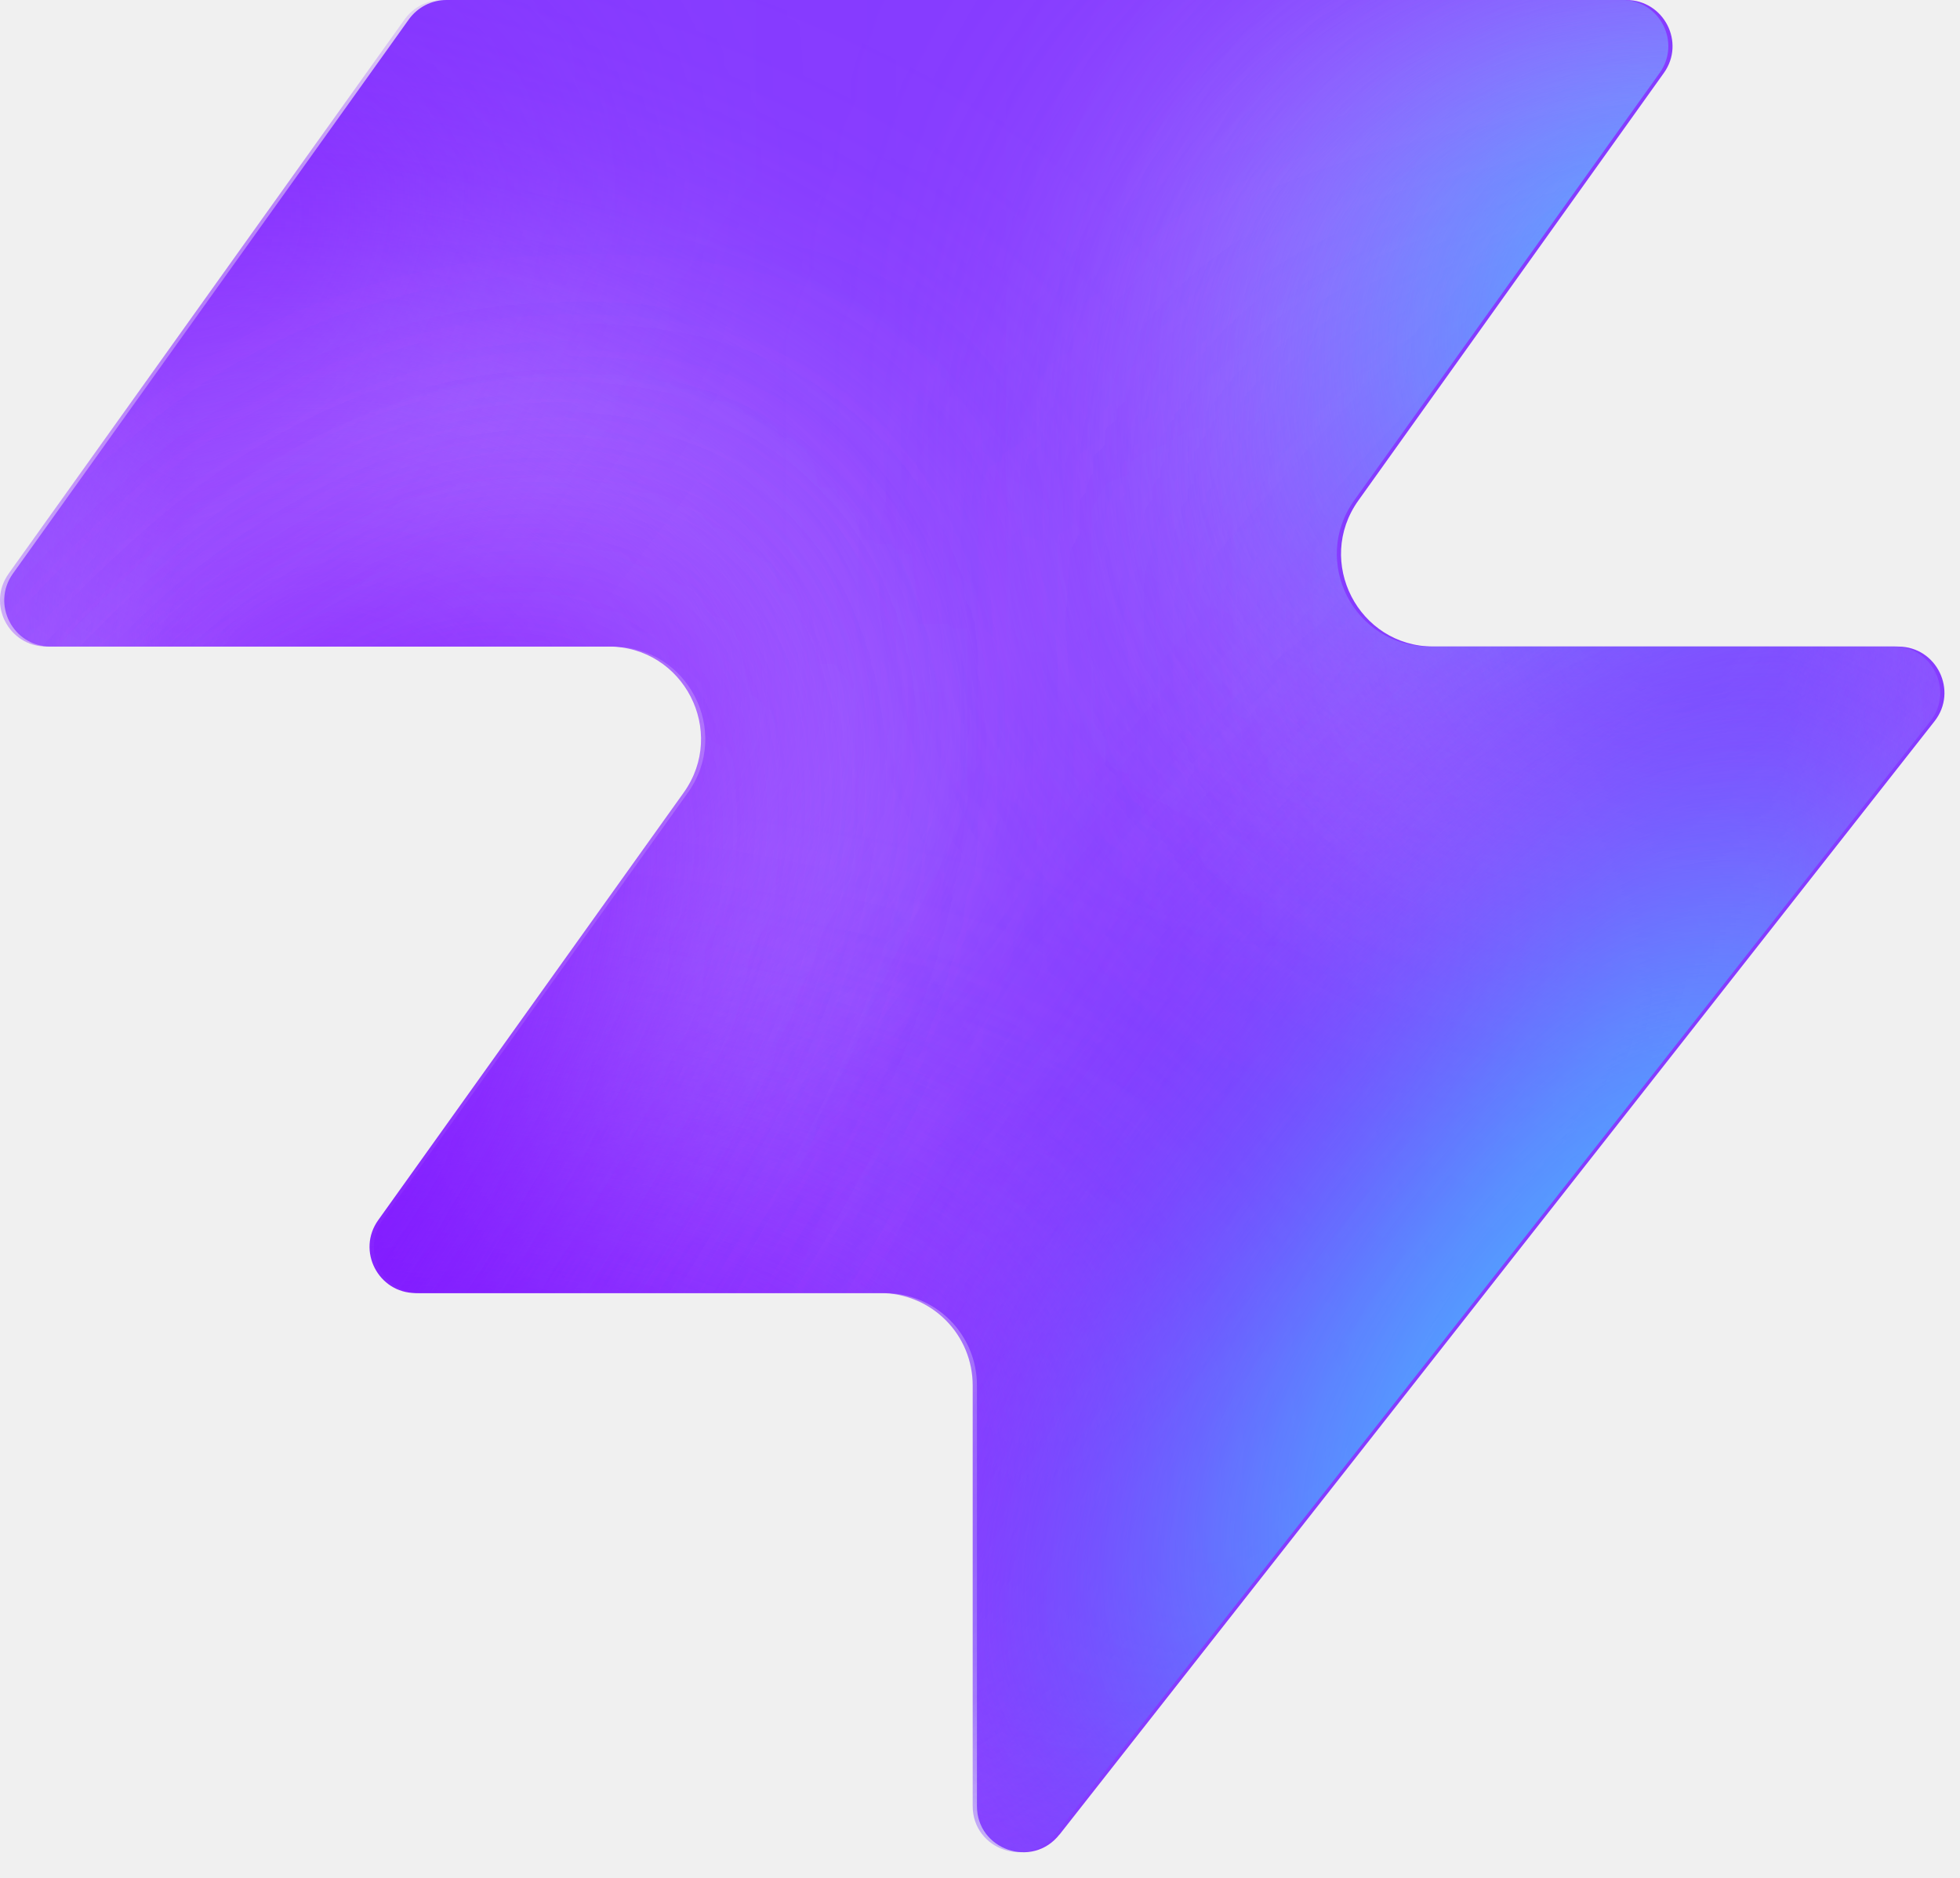
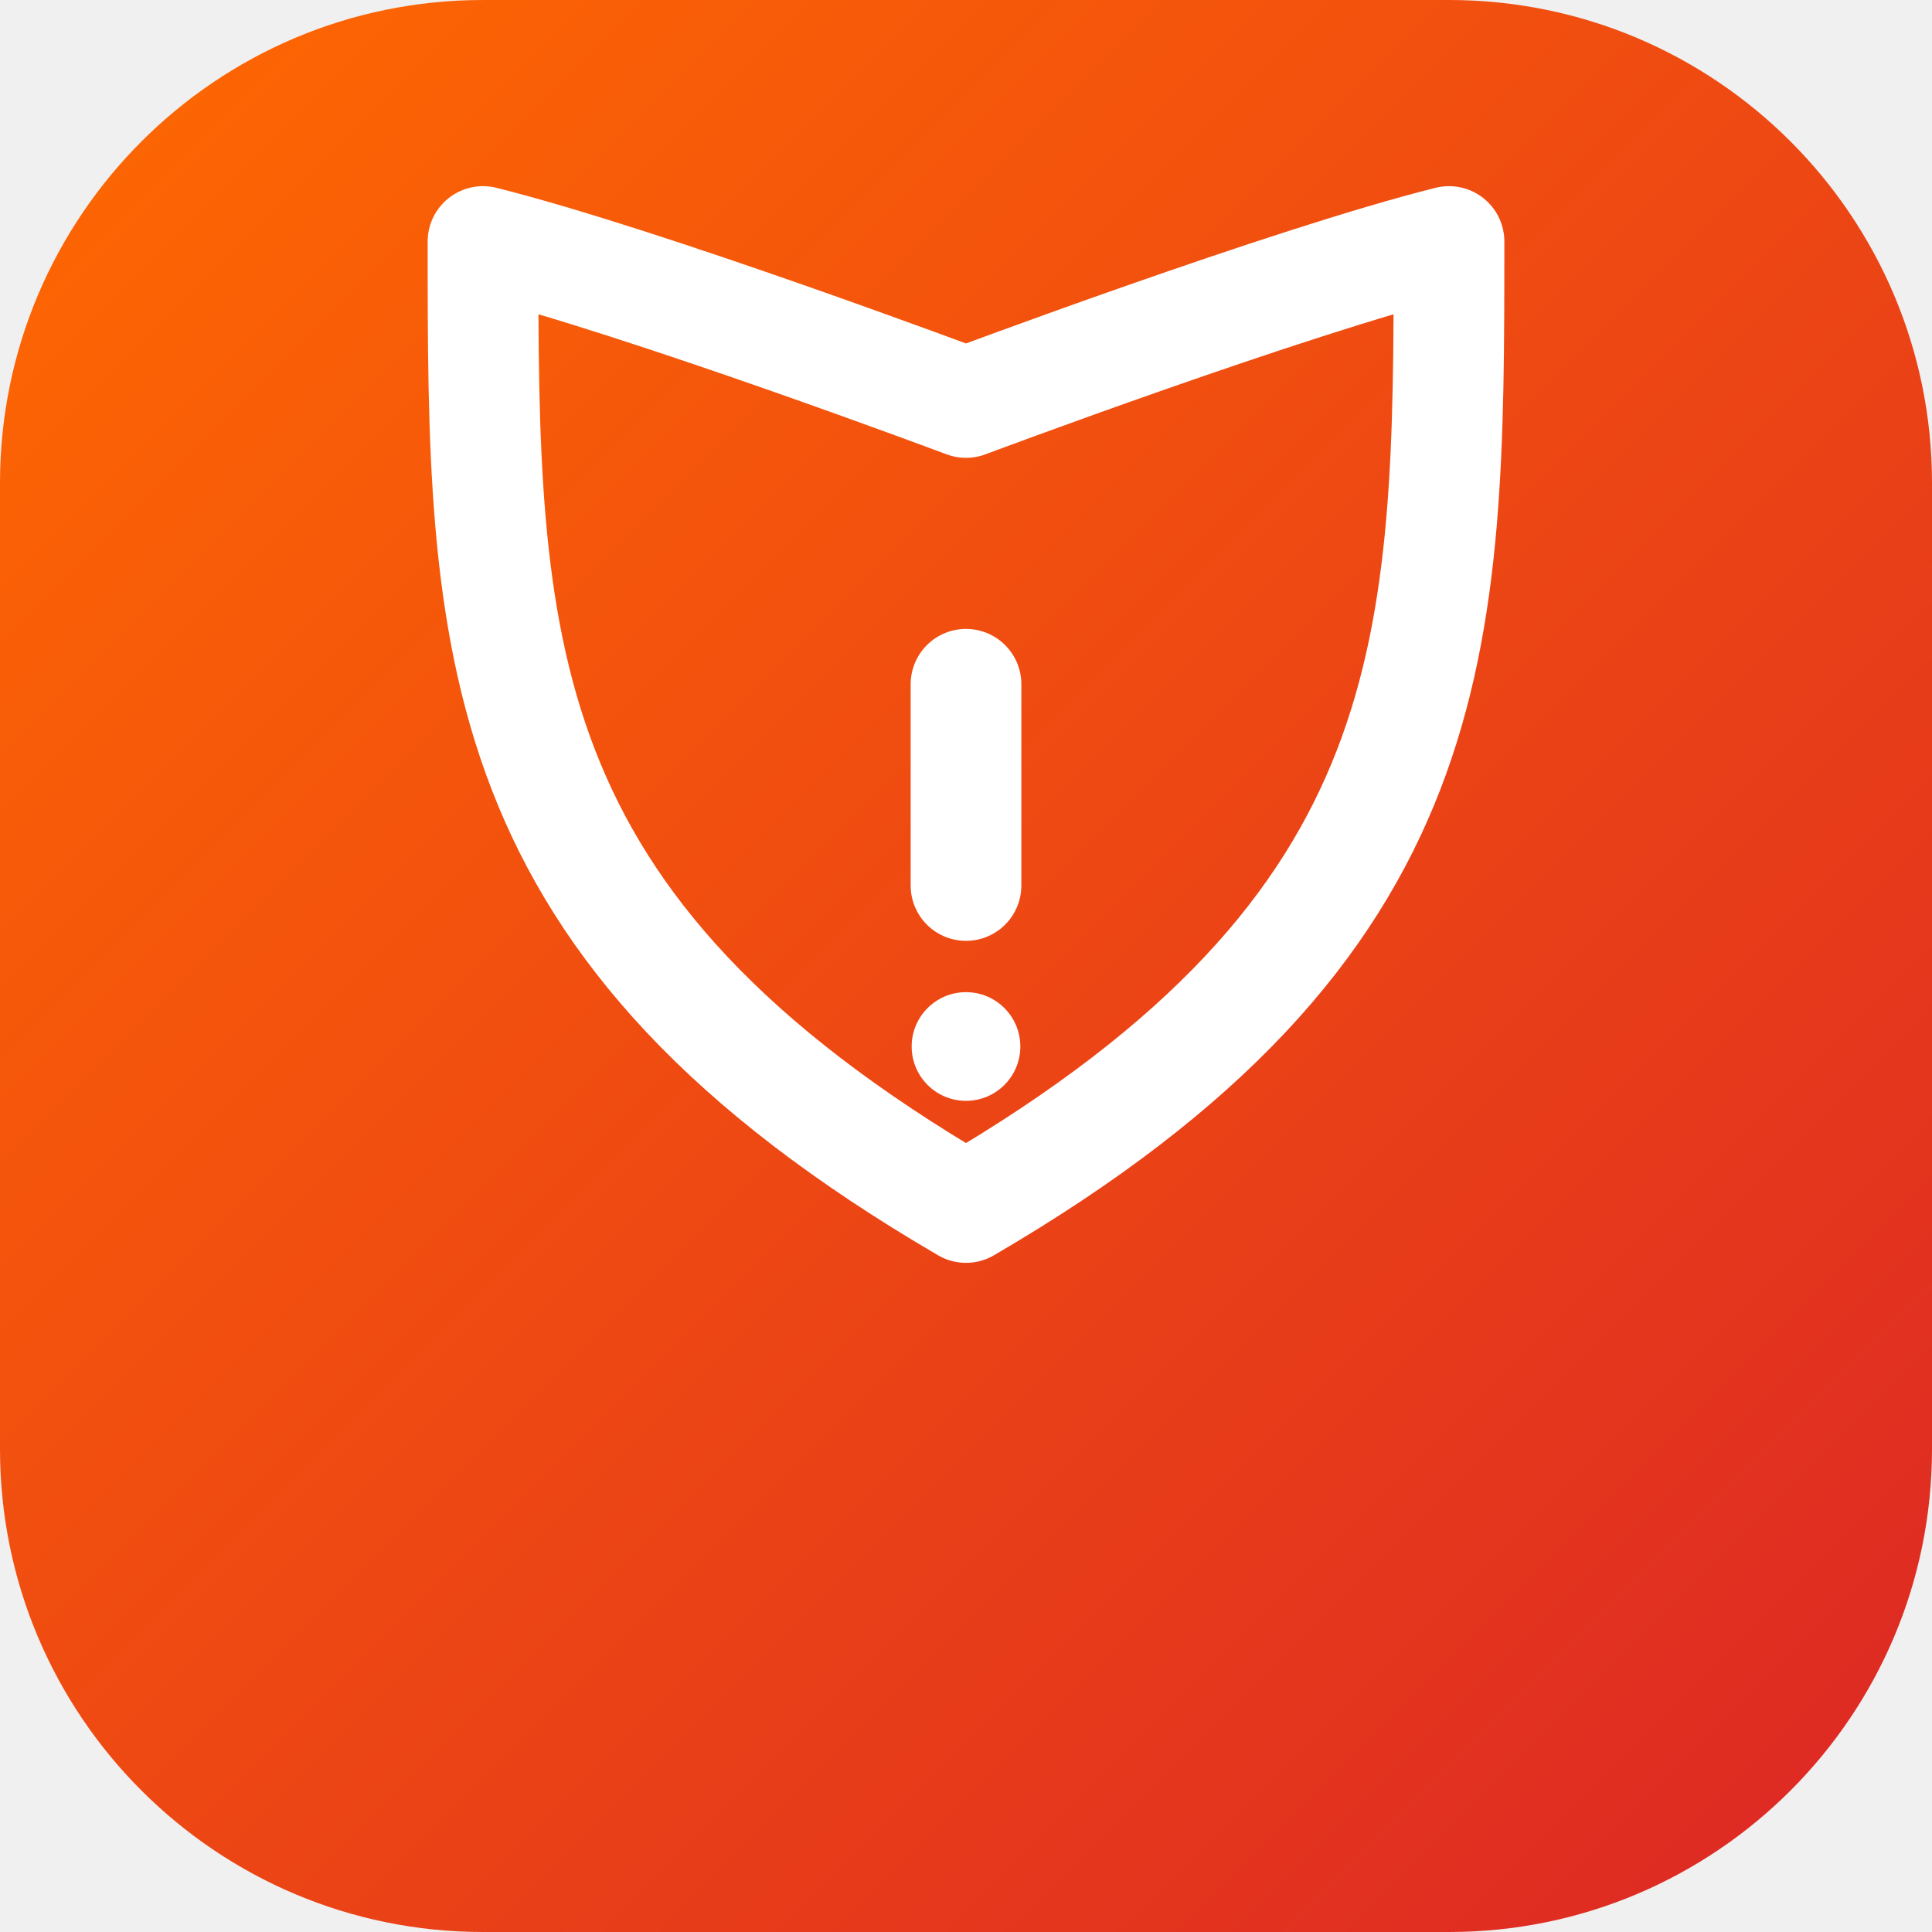
- <svg xmlns="http://www.w3.org/2000/svg" width="48" height="46" fill="none" viewBox="0 0 48 46">
-   <path fill="#863bff" d="M25.946 44.938c-.664.845-2.021.375-2.021-.698V33.937a2.26 2.26 0 0 0-2.262-2.262H10.287c-.92 0-1.456-1.04-.92-1.788l7.48-10.471c1.07-1.497 0-3.578-1.842-3.578H1.237c-.92 0-1.456-1.04-.92-1.788L10.013.474c.214-.297.556-.474.92-.474h28.894c.92 0 1.456 1.04.92 1.788l-7.48 10.471c-1.07 1.498 0 3.579 1.842 3.579h11.377c.943 0 1.473 1.088.89 1.83L25.947 44.94z" style="fill:#863bff;fill:color(display-p3 .525 .23 1);fill-opacity:1" />
-   <mask id="a" width="48" height="46" x="0" y="0" maskUnits="userSpaceOnUse" style="mask-type:alpha">
-     <path fill="#000" d="M25.842 44.938c-.664.844-2.021.375-2.021-.698V33.937a2.26 2.26 0 0 0-2.262-2.262H10.183c-.92 0-1.456-1.04-.92-1.788l7.48-10.471c1.07-1.498 0-3.579-1.842-3.579H1.133c-.92 0-1.456-1.04-.92-1.787L9.91.473c.214-.297.556-.474.92-.474h28.894c.92 0 1.456 1.04.92 1.788l-7.48 10.471c-1.07 1.498 0 3.578 1.842 3.578h11.377c.943 0 1.473 1.088.89 1.832L25.843 44.94z" style="fill:#000;fill-opacity:1" />
-   </mask>
-   <g mask="url(#a)">
-     <g filter="url(#b)">
-       <ellipse cx="5.508" cy="14.704" fill="#ede6ff" rx="5.508" ry="14.704" style="fill:#ede6ff;fill:color(display-p3 .927 .903 1);fill-opacity:1" transform="matrix(.00324 1 1 -.00324 -4.47 31.516)" />
-     </g>
-     <g filter="url(#c)">
-       <ellipse cx="10.399" cy="29.851" fill="#ede6ff" rx="10.399" ry="29.851" style="fill:#ede6ff;fill:color(display-p3 .927 .903 1);fill-opacity:1" transform="matrix(.00324 1 1 -.00324 -39.328 7.883)" />
-     </g>
-     <g filter="url(#d)">
-       <ellipse cx="5.508" cy="30.487" fill="#7e14ff" rx="5.508" ry="30.487" style="fill:#7e14ff;fill:color(display-p3 .492 .077 1);fill-opacity:1" transform="rotate(89.814 -25.913 -14.639)scale(1 -1)" />
-     </g>
-     <g filter="url(#e)">
-       <ellipse cx="5.508" cy="30.599" fill="#7e14ff" rx="5.508" ry="30.599" style="fill:#7e14ff;fill:color(display-p3 .492 .077 1);fill-opacity:1" transform="rotate(89.814 -32.644 -3.334)scale(1 -1)" />
-     </g>
-     <g filter="url(#f)">
-       <ellipse cx="5.508" cy="30.599" fill="#7e14ff" rx="5.508" ry="30.599" style="fill:#7e14ff;fill:color(display-p3 .492 .077 1);fill-opacity:1" transform="matrix(.00324 1 1 -.00324 -34.34 30.47)" />
-     </g>
-     <g filter="url(#g)">
-       <ellipse cx="14.072" cy="22.078" fill="#ede6ff" rx="14.072" ry="22.078" style="fill:#ede6ff;fill:color(display-p3 .927 .903 1);fill-opacity:1" transform="rotate(93.35 24.506 48.493)scale(-1 1)" />
-     </g>
-     <g filter="url(#h)">
-       <ellipse cx="3.47" cy="21.501" fill="#7e14ff" rx="3.47" ry="21.501" style="fill:#7e14ff;fill:color(display-p3 .492 .077 1);fill-opacity:1" transform="rotate(89.009 28.708 47.59)scale(-1 1)" />
-     </g>
-     <g filter="url(#i)">
-       <ellipse cx="3.47" cy="21.501" fill="#7e14ff" rx="3.47" ry="21.501" style="fill:#7e14ff;fill:color(display-p3 .492 .077 1);fill-opacity:1" transform="rotate(89.009 28.708 47.59)scale(-1 1)" />
-     </g>
-     <g filter="url(#j)">
-       <ellipse cx=".387" cy="8.972" fill="#7e14ff" rx="4.407" ry="29.108" style="fill:#7e14ff;fill:color(display-p3 .492 .077 1);fill-opacity:1" transform="rotate(39.51 .387 8.972)" />
-     </g>
-     <g filter="url(#k)">
-       <ellipse cx="47.523" cy="-6.092" fill="#7e14ff" rx="4.407" ry="29.108" style="fill:#7e14ff;fill:color(display-p3 .492 .077 1);fill-opacity:1" transform="rotate(37.892 47.523 -6.092)" />
-     </g>
-     <g filter="url(#l)">
-       <ellipse cx="41.412" cy="6.333" fill="#47bfff" rx="5.971" ry="9.665" style="fill:#47bfff;fill:color(display-p3 .28 .748 1);fill-opacity:1" transform="rotate(37.892 41.412 6.333)" />
-     </g>
-     <g filter="url(#m)">
-       <ellipse cx="-1.879" cy="38.332" fill="#7e14ff" rx="4.407" ry="29.108" style="fill:#7e14ff;fill:color(display-p3 .492 .077 1);fill-opacity:1" transform="rotate(37.892 -1.88 38.332)" />
-     </g>
-     <g filter="url(#n)">
-       <ellipse cx="-1.879" cy="38.332" fill="#7e14ff" rx="4.407" ry="29.108" style="fill:#7e14ff;fill:color(display-p3 .492 .077 1);fill-opacity:1" transform="rotate(37.892 -1.88 38.332)" />
-     </g>
-     <g filter="url(#o)">
-       <ellipse cx="35.651" cy="29.907" fill="#7e14ff" rx="4.407" ry="29.108" style="fill:#7e14ff;fill:color(display-p3 .492 .077 1);fill-opacity:1" transform="rotate(37.892 35.651 29.907)" />
-     </g>
-     <g filter="url(#p)">
-       <ellipse cx="38.418" cy="32.4" fill="#47bfff" rx="5.971" ry="15.297" style="fill:#47bfff;fill:color(display-p3 .28 .748 1);fill-opacity:1" transform="rotate(37.892 38.418 32.4)" />
-     </g>
-   </g>
+ <svg xmlns="http://www.w3.org/2000/svg" viewBox="0 0 48 48" width="48" height="48">
  <defs>
-     <filter id="b" width="60.045" height="41.654" x="-19.77" y="16.149" color-interpolation-filters="sRGB" filterUnits="userSpaceOnUse">
-       <feFlood flood-opacity="0" result="BackgroundImageFix" />
-       <feBlend in="SourceGraphic" in2="BackgroundImageFix" result="shape" />
-       <feGaussianBlur result="effect1_foregroundBlur_2002_17158" stdDeviation="7.659" />
-     </filter>
-     <filter id="c" width="90.34" height="51.437" x="-54.613" y="-7.533" color-interpolation-filters="sRGB" filterUnits="userSpaceOnUse">
-       <feFlood flood-opacity="0" result="BackgroundImageFix" />
-       <feBlend in="SourceGraphic" in2="BackgroundImageFix" result="shape" />
-       <feGaussianBlur result="effect1_foregroundBlur_2002_17158" stdDeviation="7.659" />
-     </filter>
-     <filter id="d" width="79.355" height="29.4" x="-49.64" y="2.03" color-interpolation-filters="sRGB" filterUnits="userSpaceOnUse">
-       <feFlood flood-opacity="0" result="BackgroundImageFix" />
-       <feBlend in="SourceGraphic" in2="BackgroundImageFix" result="shape" />
-       <feGaussianBlur result="effect1_foregroundBlur_2002_17158" stdDeviation="4.596" />
-     </filter>
-     <filter id="e" width="79.579" height="29.4" x="-45.045" y="20.029" color-interpolation-filters="sRGB" filterUnits="userSpaceOnUse">
-       <feFlood flood-opacity="0" result="BackgroundImageFix" />
-       <feBlend in="SourceGraphic" in2="BackgroundImageFix" result="shape" />
-       <feGaussianBlur result="effect1_foregroundBlur_2002_17158" stdDeviation="4.596" />
-     </filter>
-     <filter id="f" width="79.579" height="29.4" x="-43.513" y="21.178" color-interpolation-filters="sRGB" filterUnits="userSpaceOnUse">
-       <feFlood flood-opacity="0" result="BackgroundImageFix" />
-       <feBlend in="SourceGraphic" in2="BackgroundImageFix" result="shape" />
-       <feGaussianBlur result="effect1_foregroundBlur_2002_17158" stdDeviation="4.596" />
-     </filter>
-     <filter id="g" width="74.749" height="58.852" x="15.756" y="-17.901" color-interpolation-filters="sRGB" filterUnits="userSpaceOnUse">
-       <feFlood flood-opacity="0" result="BackgroundImageFix" />
-       <feBlend in="SourceGraphic" in2="BackgroundImageFix" result="shape" />
-       <feGaussianBlur result="effect1_foregroundBlur_2002_17158" stdDeviation="7.659" />
-     </filter>
-     <filter id="h" width="61.377" height="25.362" x="23.548" y="2.284" color-interpolation-filters="sRGB" filterUnits="userSpaceOnUse">
-       <feFlood flood-opacity="0" result="BackgroundImageFix" />
-       <feBlend in="SourceGraphic" in2="BackgroundImageFix" result="shape" />
-       <feGaussianBlur result="effect1_foregroundBlur_2002_17158" stdDeviation="4.596" />
-     </filter>
-     <filter id="i" width="61.377" height="25.362" x="23.548" y="2.284" color-interpolation-filters="sRGB" filterUnits="userSpaceOnUse">
-       <feFlood flood-opacity="0" result="BackgroundImageFix" />
-       <feBlend in="SourceGraphic" in2="BackgroundImageFix" result="shape" />
-       <feGaussianBlur result="effect1_foregroundBlur_2002_17158" stdDeviation="4.596" />
-     </filter>
-     <filter id="j" width="56.045" height="63.649" x="-27.636" y="-22.853" color-interpolation-filters="sRGB" filterUnits="userSpaceOnUse">
-       <feFlood flood-opacity="0" result="BackgroundImageFix" />
-       <feBlend in="SourceGraphic" in2="BackgroundImageFix" result="shape" />
-       <feGaussianBlur result="effect1_foregroundBlur_2002_17158" stdDeviation="4.596" />
-     </filter>
-     <filter id="k" width="54.814" height="64.646" x="20.116" y="-38.415" color-interpolation-filters="sRGB" filterUnits="userSpaceOnUse">
-       <feFlood flood-opacity="0" result="BackgroundImageFix" />
-       <feBlend in="SourceGraphic" in2="BackgroundImageFix" result="shape" />
-       <feGaussianBlur result="effect1_foregroundBlur_2002_17158" stdDeviation="4.596" />
-     </filter>
-     <filter id="l" width="33.541" height="35.313" x="24.641" y="-11.323" color-interpolation-filters="sRGB" filterUnits="userSpaceOnUse">
-       <feFlood flood-opacity="0" result="BackgroundImageFix" />
-       <feBlend in="SourceGraphic" in2="BackgroundImageFix" result="shape" />
-       <feGaussianBlur result="effect1_foregroundBlur_2002_17158" stdDeviation="4.596" />
-     </filter>
-     <filter id="m" width="54.814" height="64.646" x="-29.286" y="6.009" color-interpolation-filters="sRGB" filterUnits="userSpaceOnUse">
-       <feFlood flood-opacity="0" result="BackgroundImageFix" />
-       <feBlend in="SourceGraphic" in2="BackgroundImageFix" result="shape" />
-       <feGaussianBlur result="effect1_foregroundBlur_2002_17158" stdDeviation="4.596" />
-     </filter>
-     <filter id="n" width="54.814" height="64.646" x="-29.286" y="6.009" color-interpolation-filters="sRGB" filterUnits="userSpaceOnUse">
-       <feFlood flood-opacity="0" result="BackgroundImageFix" />
-       <feBlend in="SourceGraphic" in2="BackgroundImageFix" result="shape" />
-       <feGaussianBlur result="effect1_foregroundBlur_2002_17158" stdDeviation="4.596" />
-     </filter>
-     <filter id="o" width="54.814" height="64.646" x="8.244" y="-2.416" color-interpolation-filters="sRGB" filterUnits="userSpaceOnUse">
-       <feFlood flood-opacity="0" result="BackgroundImageFix" />
-       <feBlend in="SourceGraphic" in2="BackgroundImageFix" result="shape" />
-       <feGaussianBlur result="effect1_foregroundBlur_2002_17158" stdDeviation="4.596" />
-     </filter>
-     <filter id="p" width="39.409" height="43.623" x="18.713" y="10.588" color-interpolation-filters="sRGB" filterUnits="userSpaceOnUse">
-       <feFlood flood-opacity="0" result="BackgroundImageFix" />
-       <feBlend in="SourceGraphic" in2="BackgroundImageFix" result="shape" />
-       <feGaussianBlur result="effect1_foregroundBlur_2002_17158" stdDeviation="4.596" />
-     </filter>
+     <linearGradient id="safeRoadLogoGrad" x1="0%" y1="0%" x2="100%" y2="100%">
+       <stop offset="0%" stop-color="#ff6a00" />
+       <stop offset="100%" stop-color="#dc2626" />
+     </linearGradient>
  </defs>
+   <rect width="48" height="48" rx="12" fill="url(#safeRoadLogoGrad)" />
+   <path d="M24 10s8-3 12-4c0 10 0 17-12 24C12 23 12 16 12 6c4 1 12 4 12 4z" fill="none" stroke="#ffffff" stroke-width="2.75" stroke-linecap="round" stroke-linejoin="round" />
+   <line x1="24" y1="17" x2="24" y2="22" stroke="#ffffff" stroke-width="2.75" stroke-linecap="round" />
+   <circle cx="24" cy="26" r="1.35" fill="#ffffff" />
</svg>
